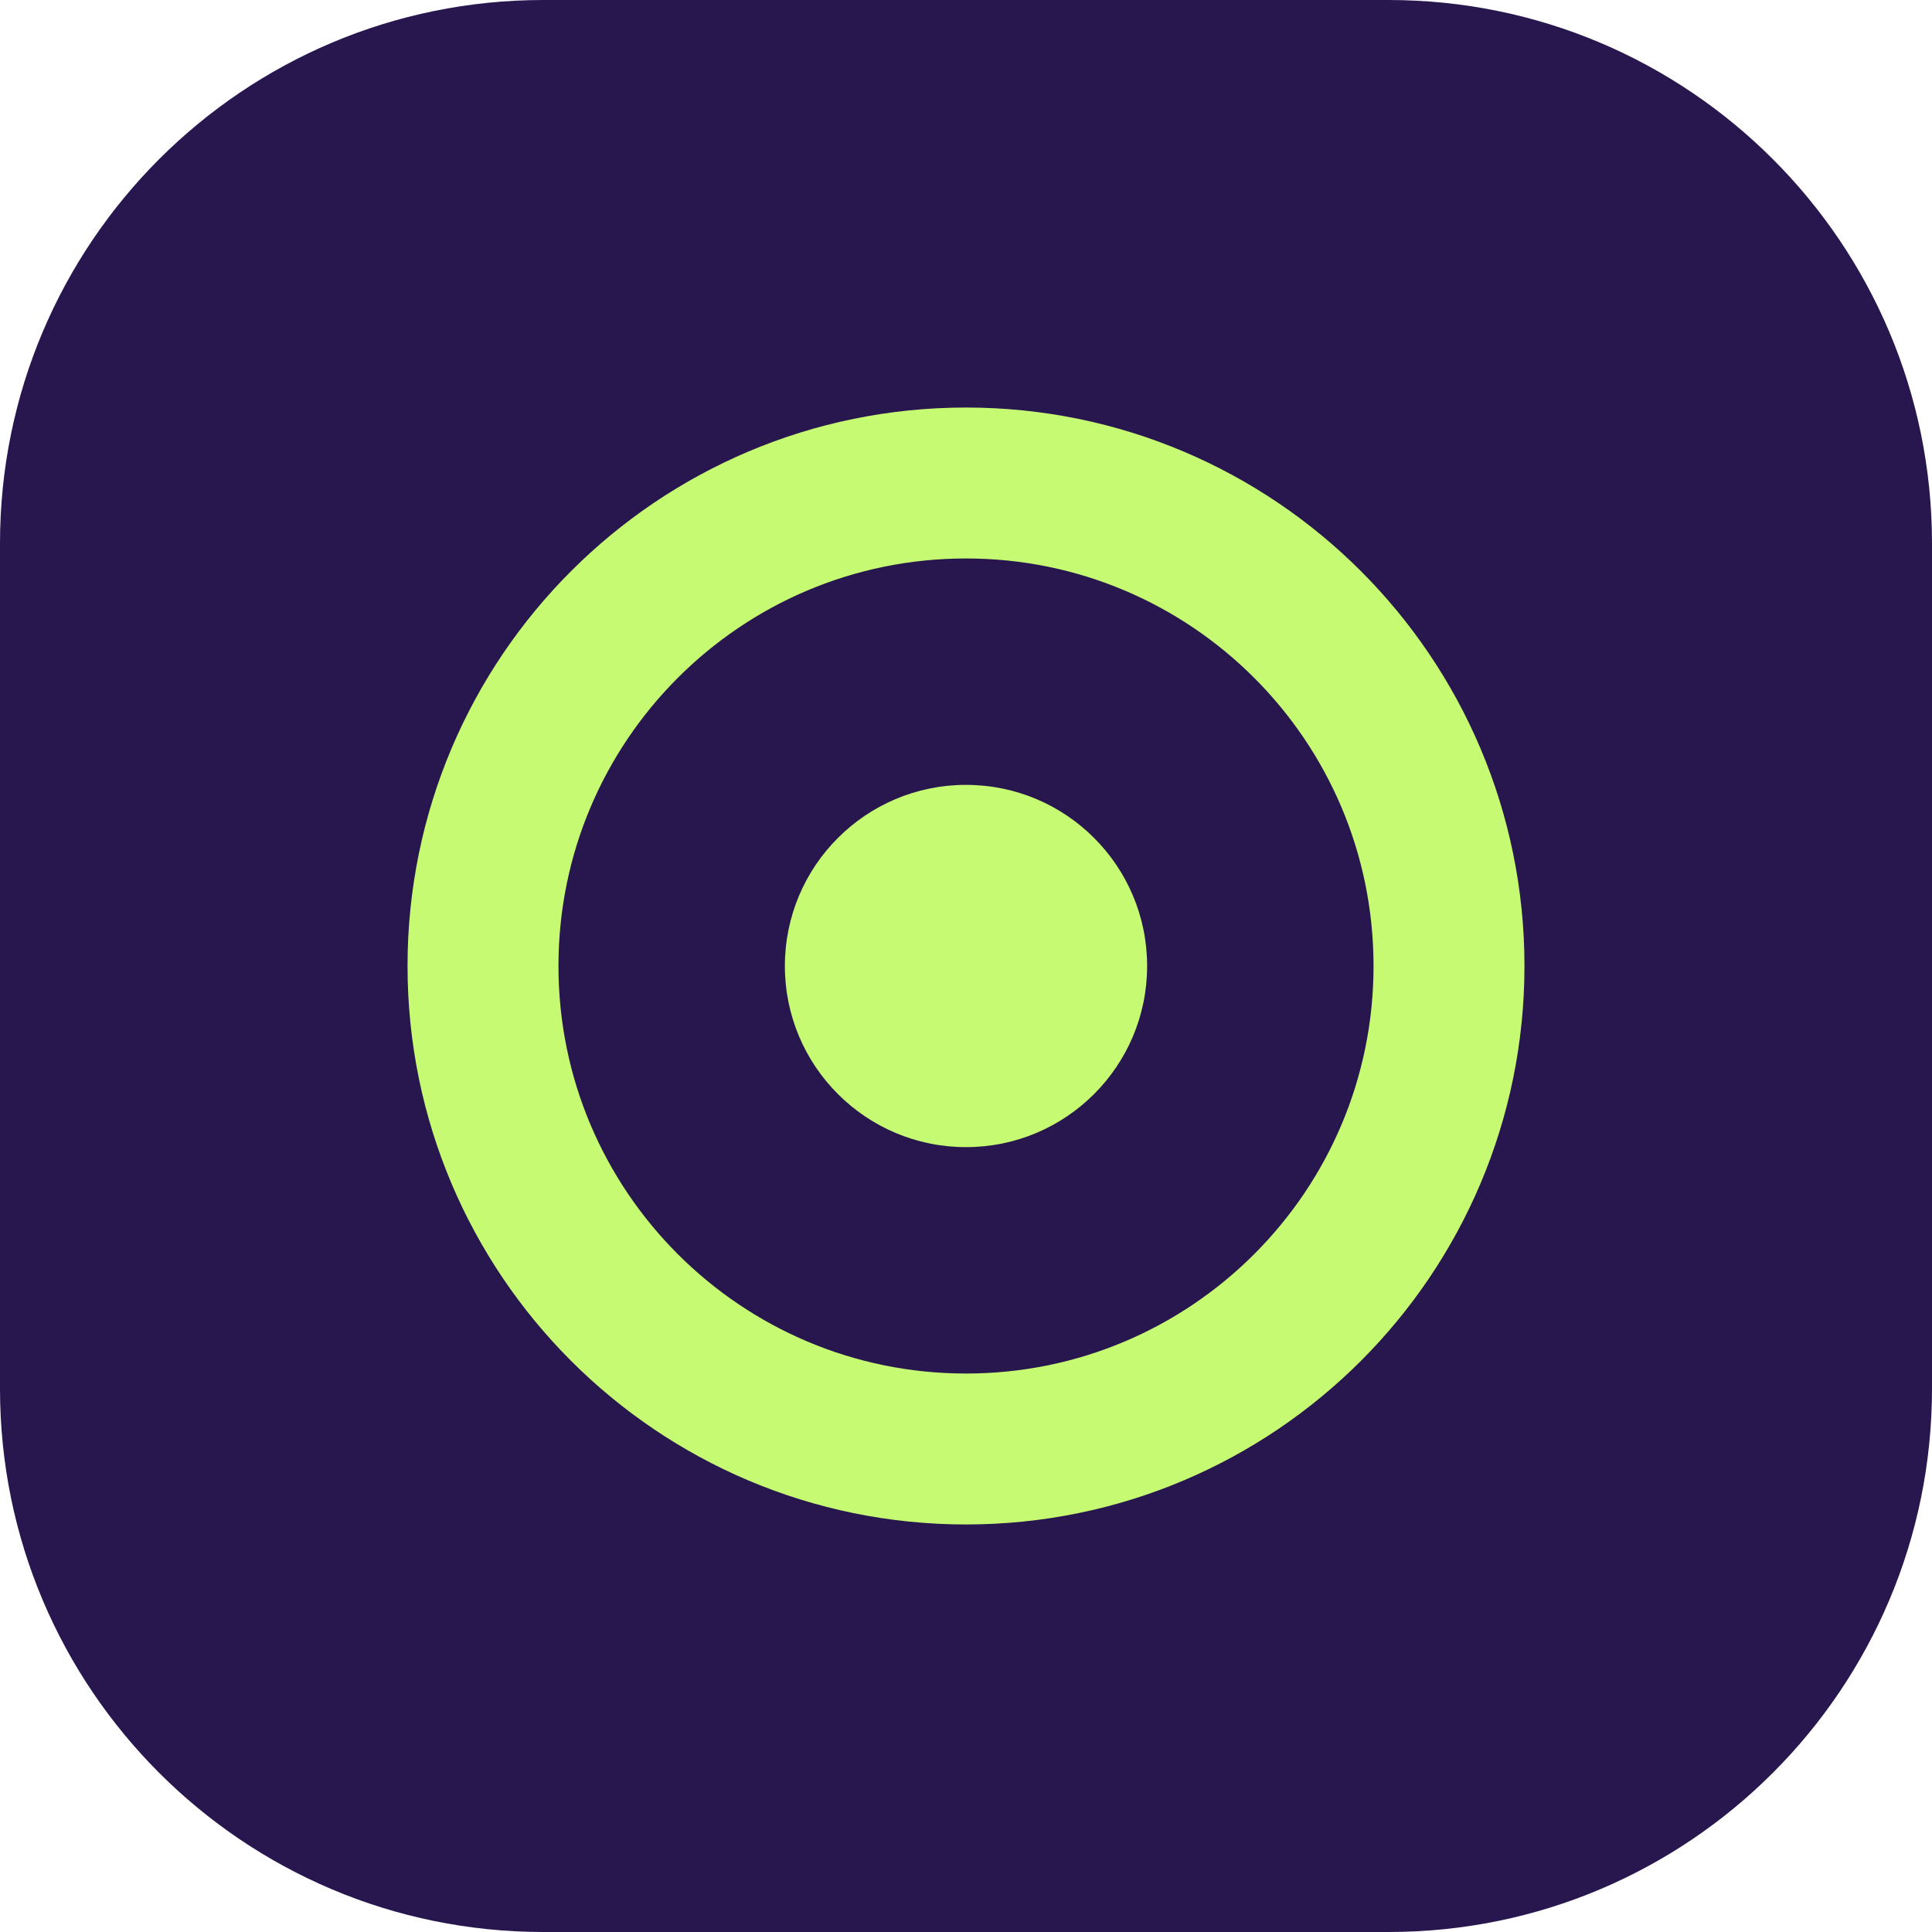
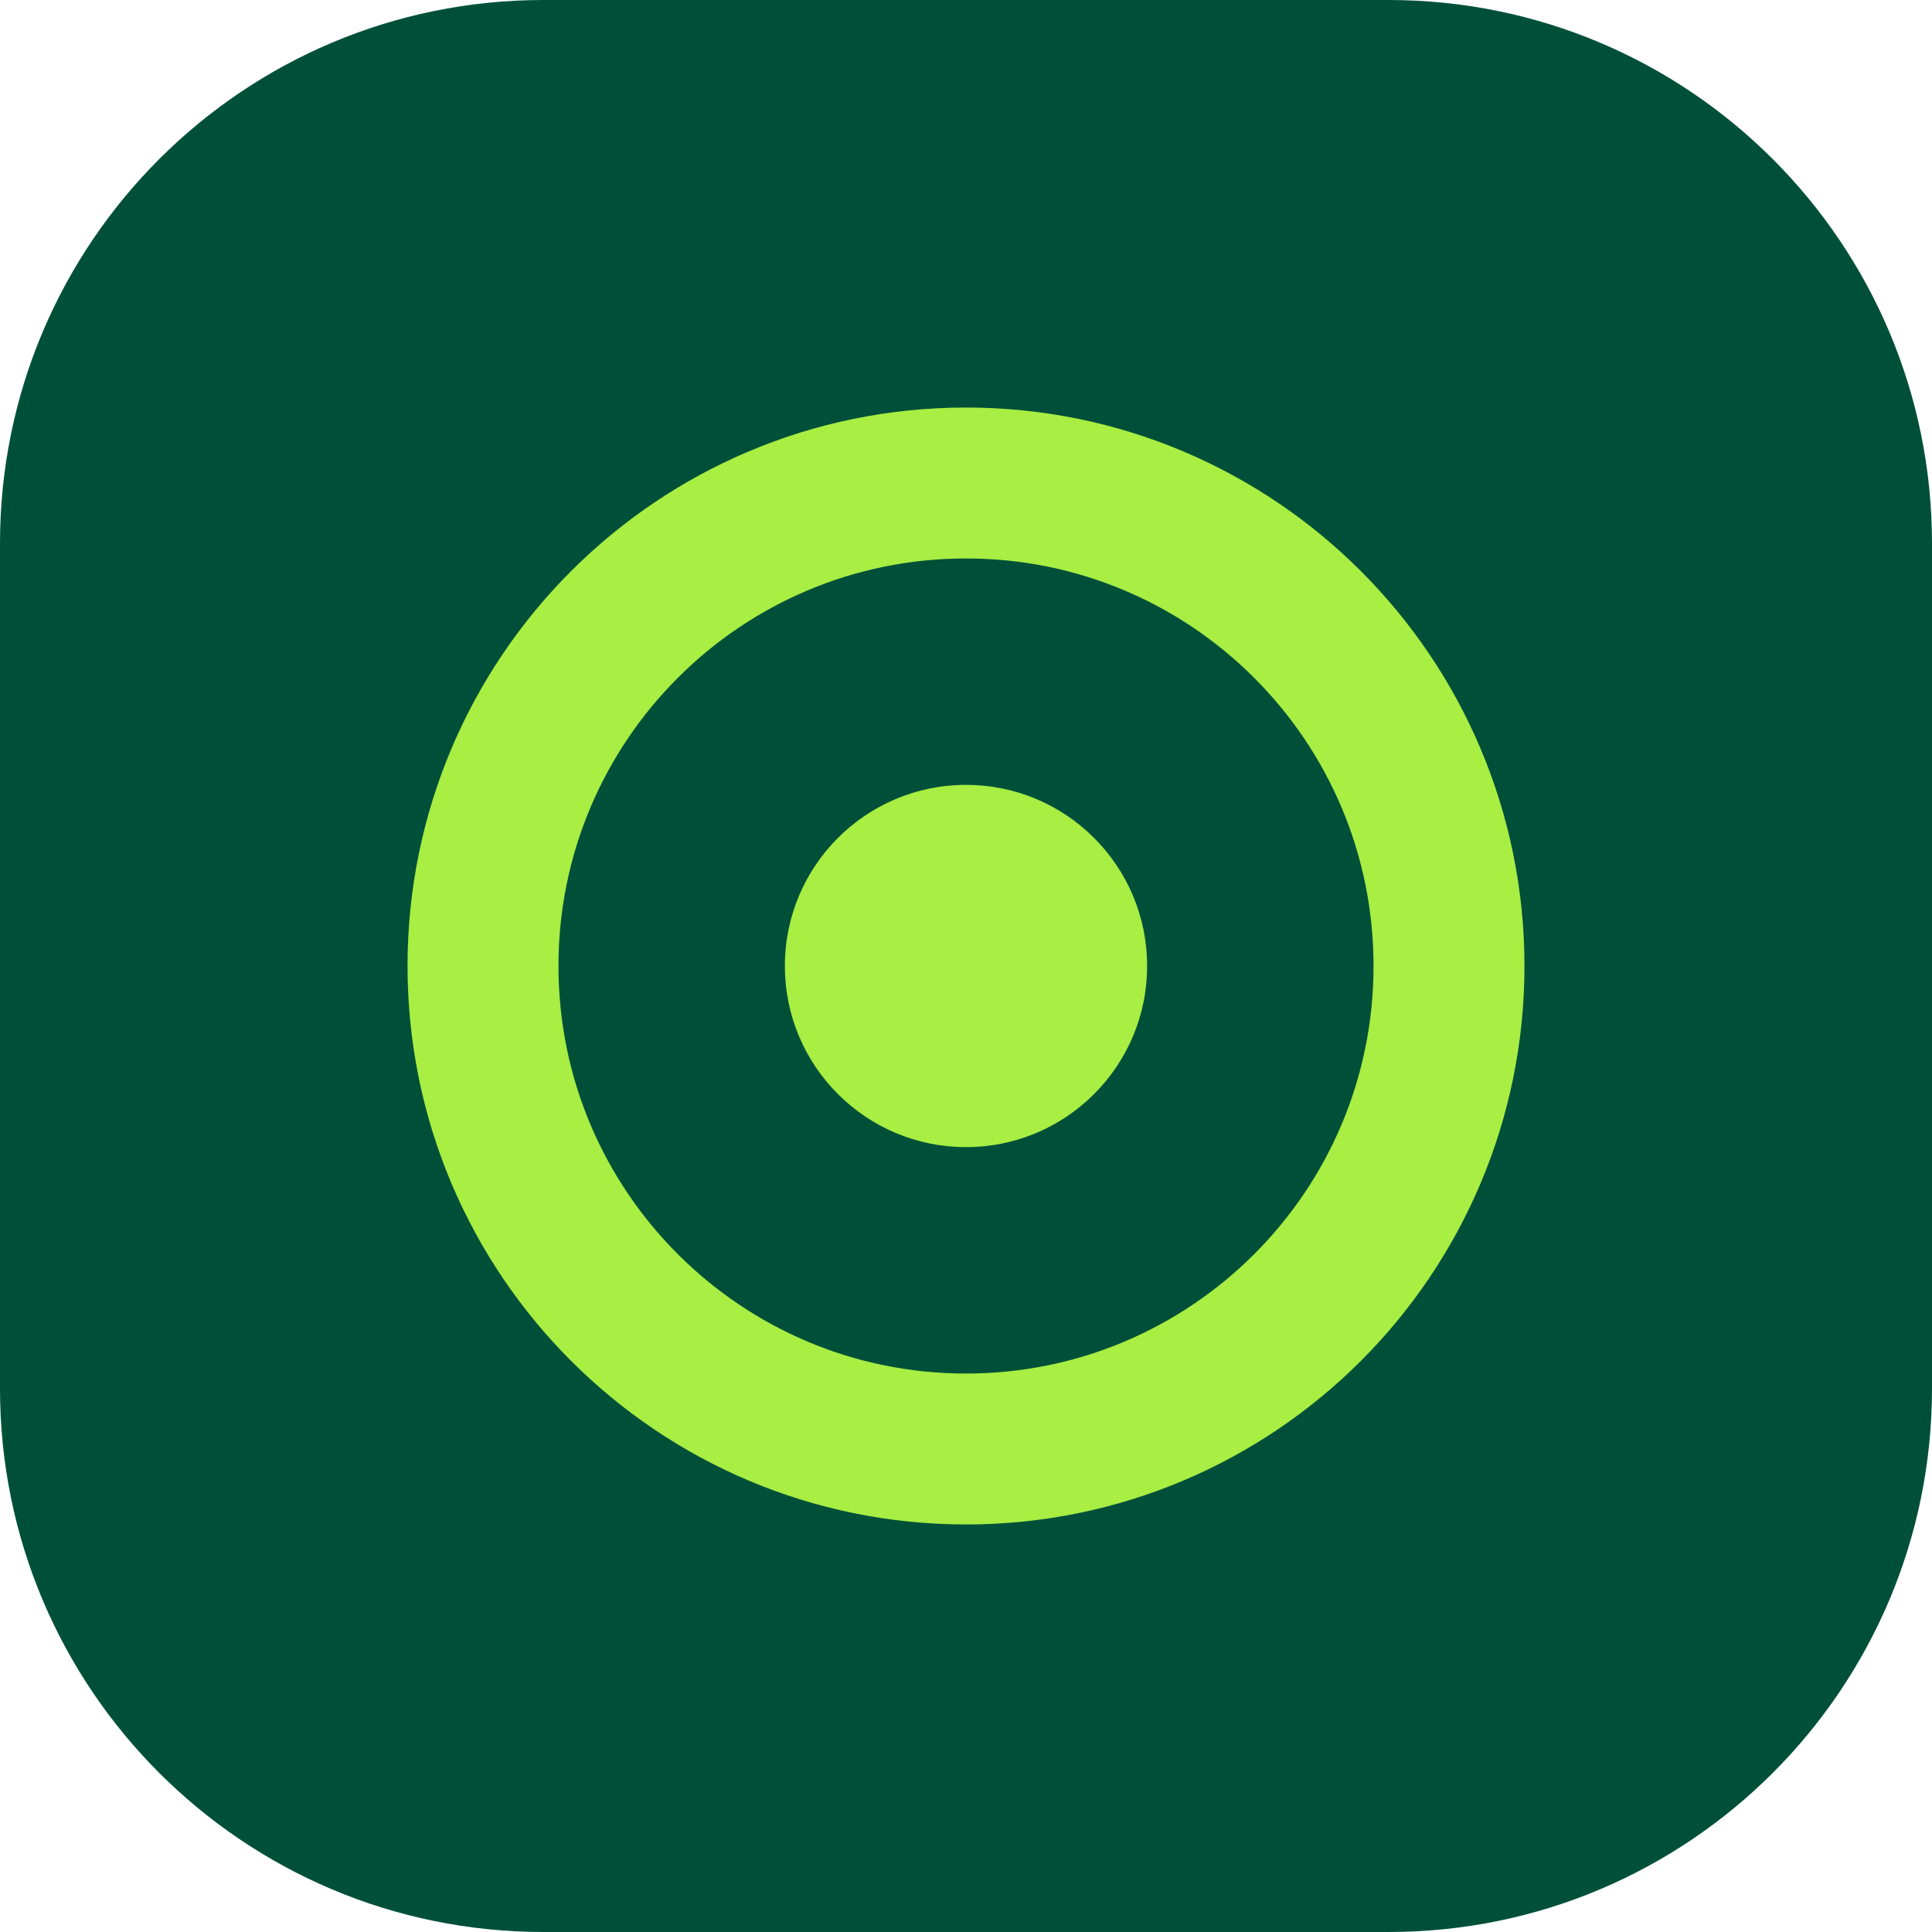
<svg xmlns="http://www.w3.org/2000/svg" viewBox="0 0 64 64">
-   <rect width="64" height="64" rx="18" fill="#28164f" />
-   <circle cx="32" cy="32" r="16" fill="none" stroke="#c6fa72" stroke-width="5" />
-   <circle cx="32" cy="32" r="6" fill="#c6fa72" />
+   <rect width="64" height="64" rx="18" fill="#005039" />
+   <circle cx="32" cy="32" r="16" fill="none" stroke="#a8ee43" stroke-width="5" />
+   <circle cx="32" cy="32" r="6" fill="#a8ee43" />
</svg>
